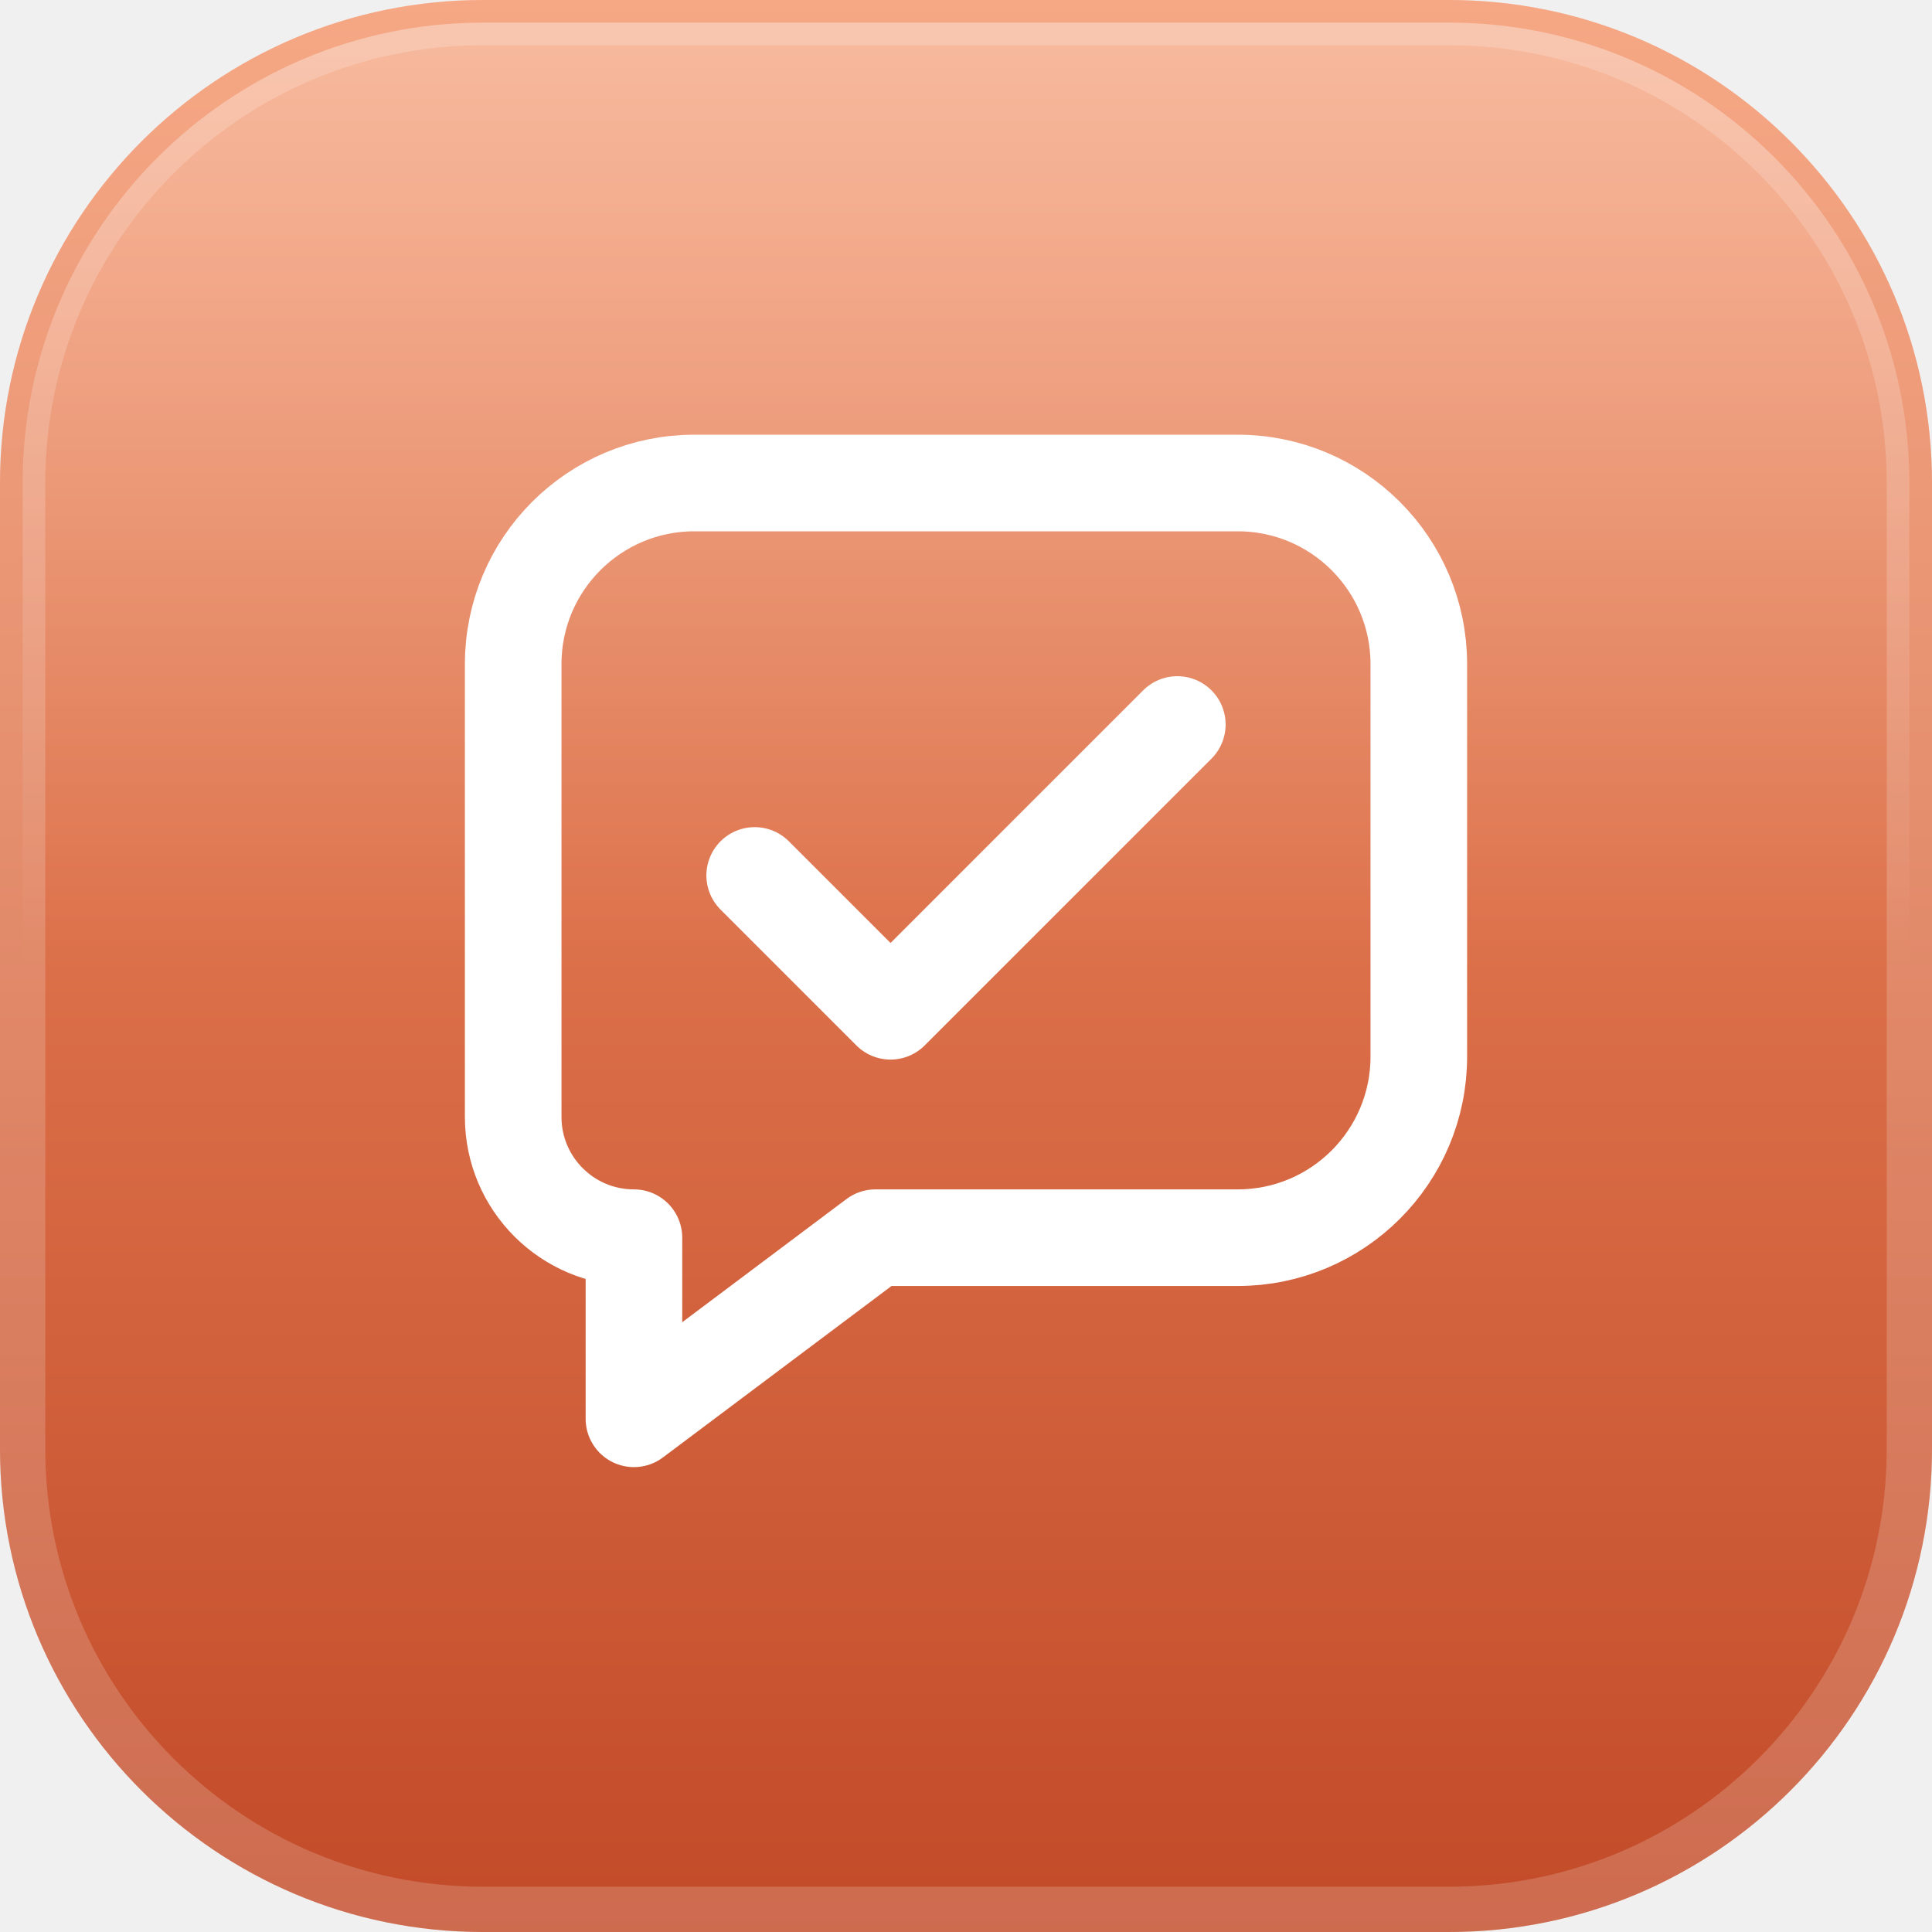
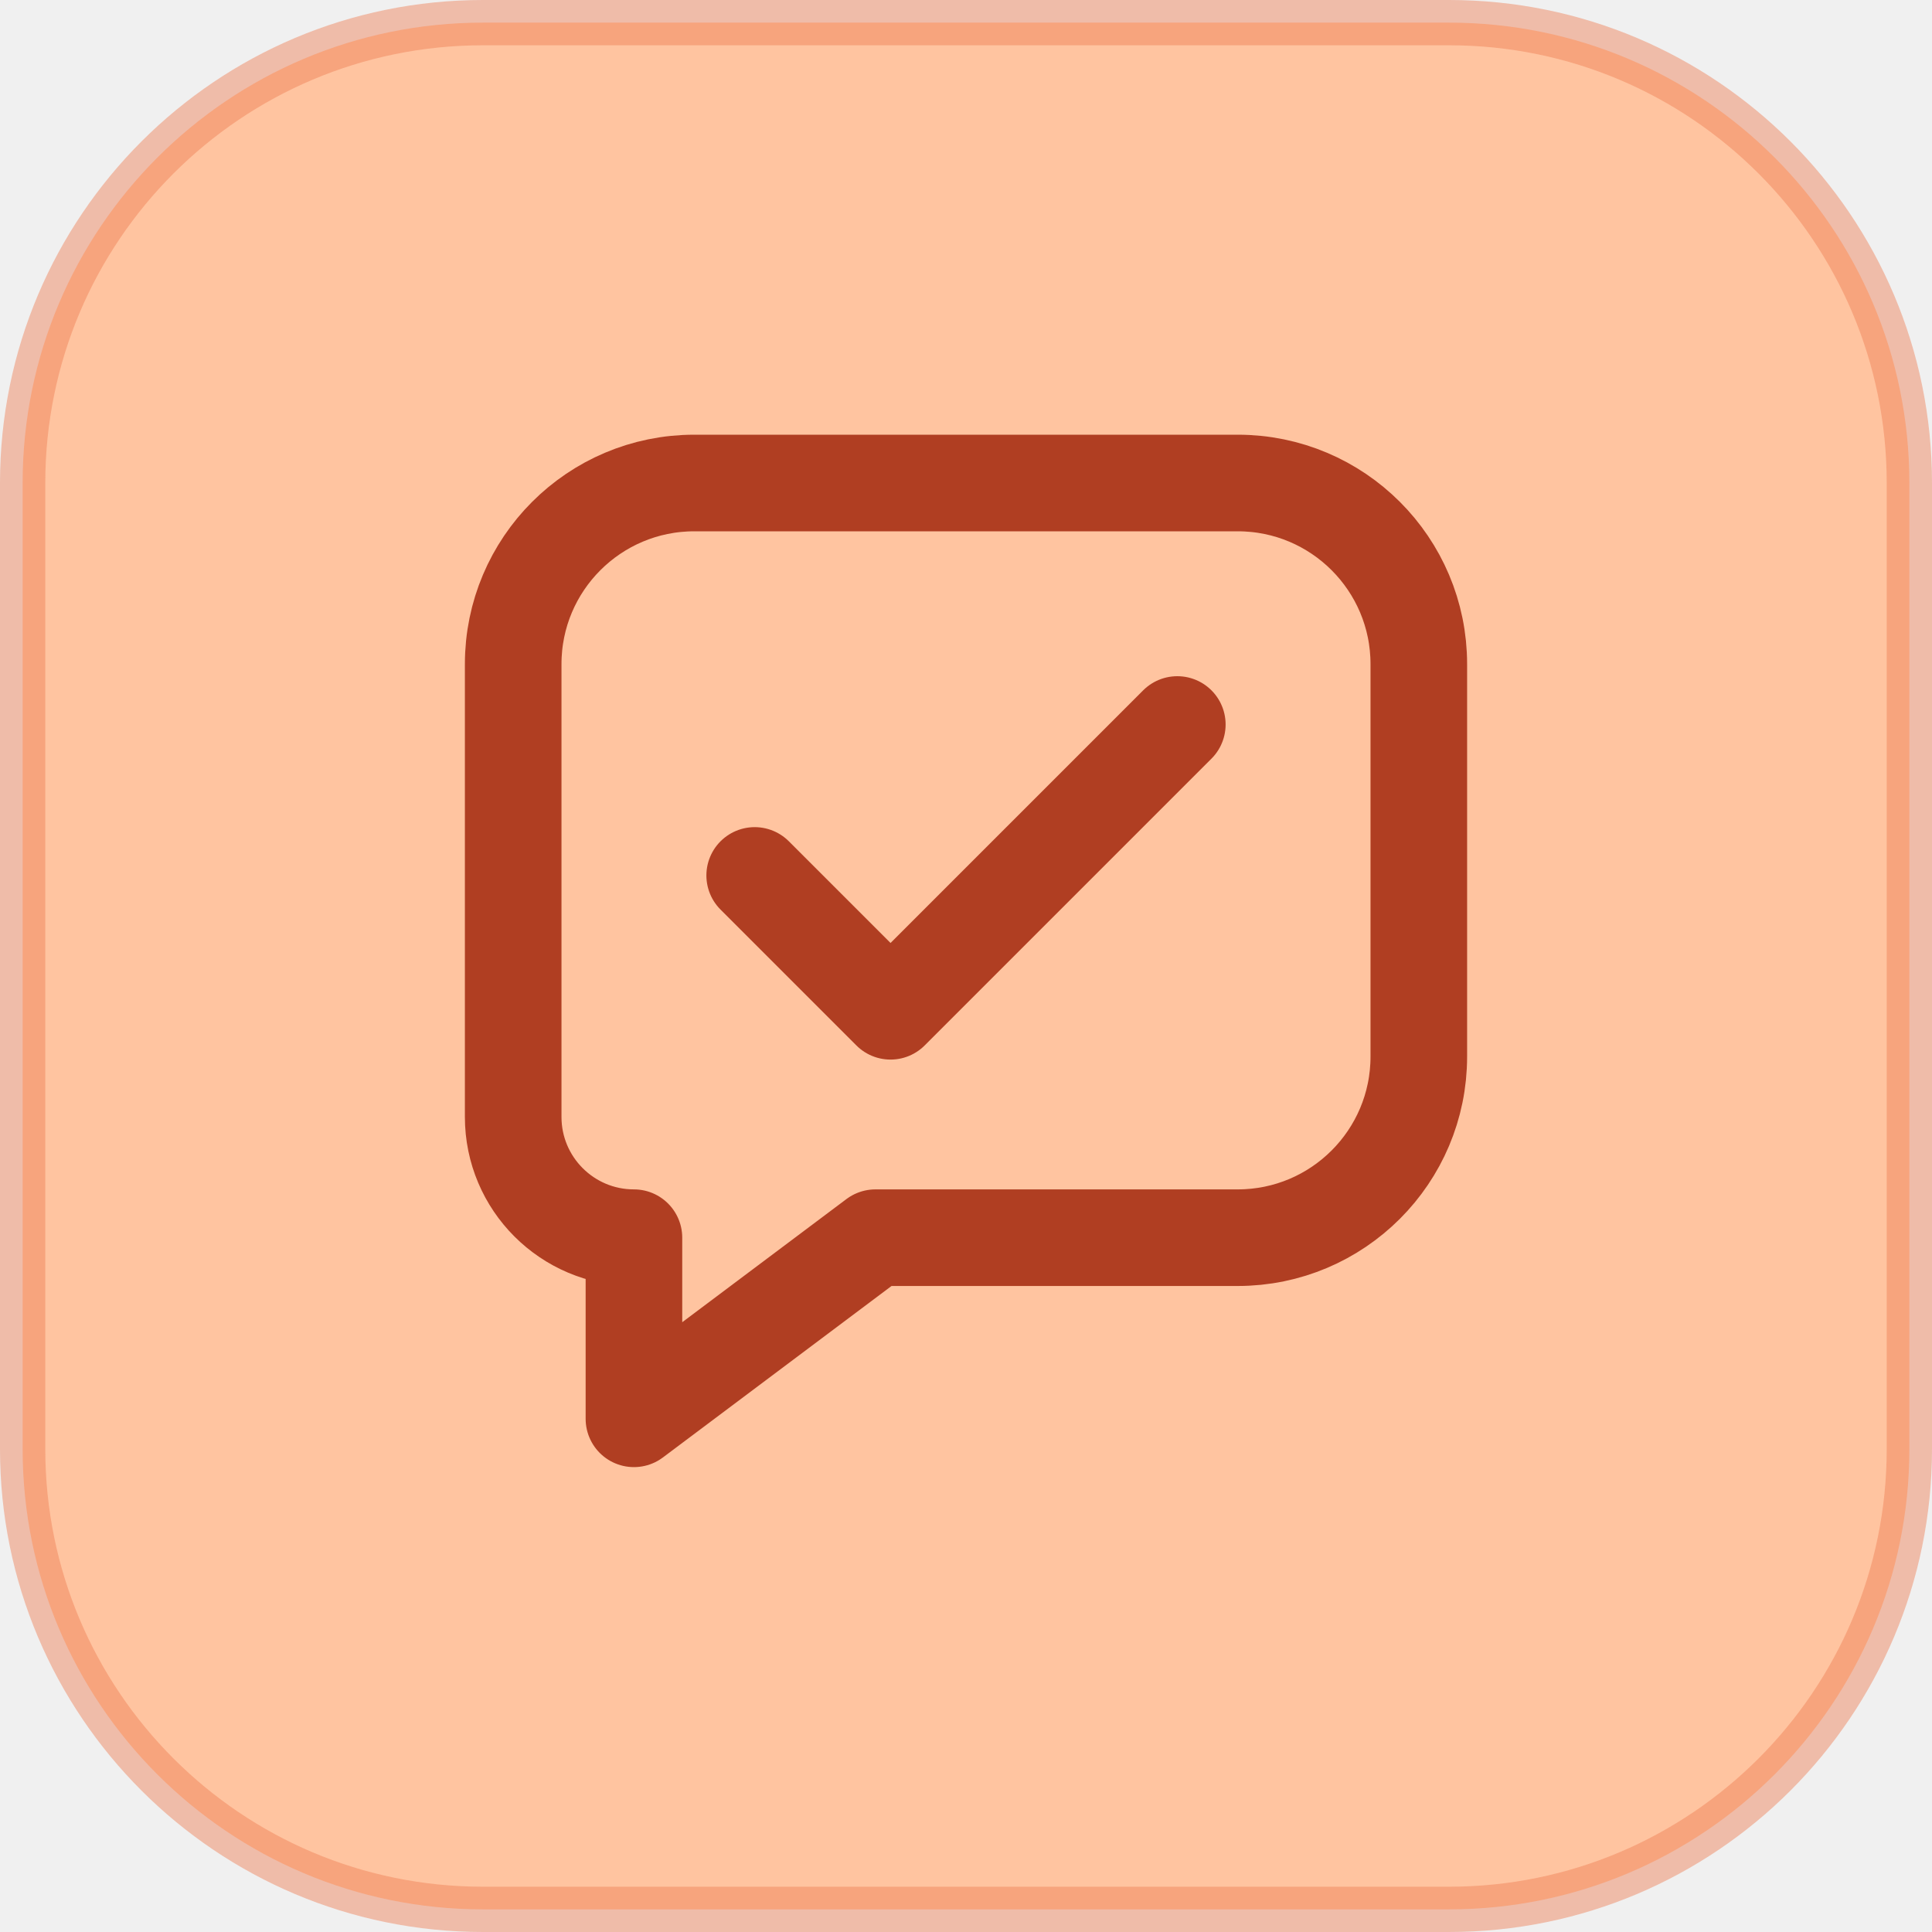
<svg xmlns="http://www.w3.org/2000/svg" width="64" height="64" viewBox="0 0 64 64">
-   <defs>
-     <linearGradient id="g" x1="0" y1="0" x2="0" y2="1">
-       <stop offset="0" stop-color="#f4956a" />
-       <stop offset="1" stop-color="#c24a28" />
-     </linearGradient>
-     <linearGradient id="hl" x1="0" y1="0" x2="0" y2="1">
-       <stop offset="0" stop-color="#fff" stop-opacity=".35" />
-       <stop offset=".5" stop-color="#fff" stop-opacity="0" />
-     </linearGradient>
-   </defs>
-   <rect width="64" height="64" rx="16" fill="url(#g)" />
-   <rect x=".75" y=".75" width="62.5" height="62.5" rx="15.25" fill="url(#hl)" stroke="#fff" stroke-opacity=".18" stroke-width="1.5" />
-   <g fill="none" stroke="#fff" stroke-width="3.2" stroke-linecap="round" stroke-linejoin="round">
+   <rect x=".75" y=".75" width="62.5" height="62.5" rx="15.25" fill="#ffc4a0" stroke="#ee7c54" stroke-opacity=".45" stroke-width="1.5" />
+   <g fill="none" stroke="#b03e22" stroke-width="3.2" stroke-linecap="round" stroke-linejoin="round">
    <path d="M17 22a6 6 0 0 1 6-6h18a6 6 0 0 1 6 6v13a6 6 0 0 1-6 6H29l-8 6v-6h0a4 4 0 0 1-4-4z" />
    <path d="M25 29l4.5 4.5L39 24" />
  </g>
</svg>
